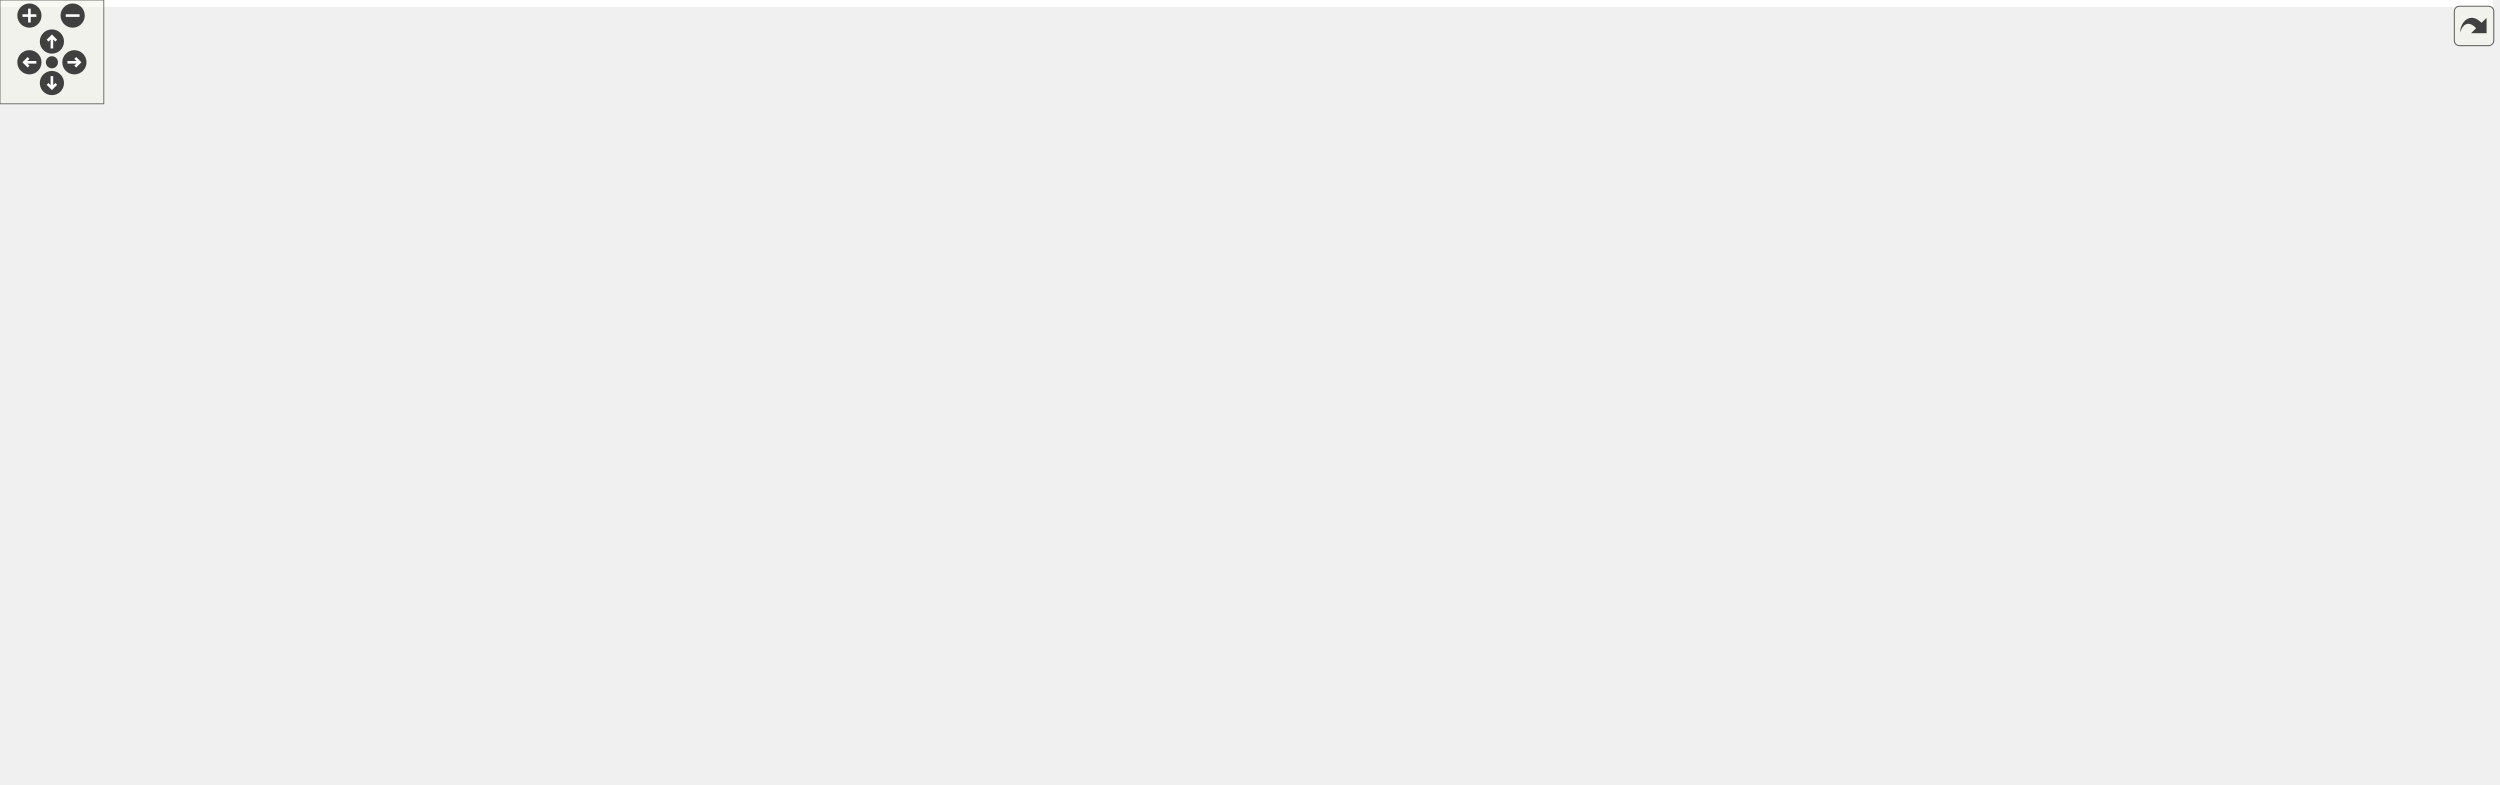
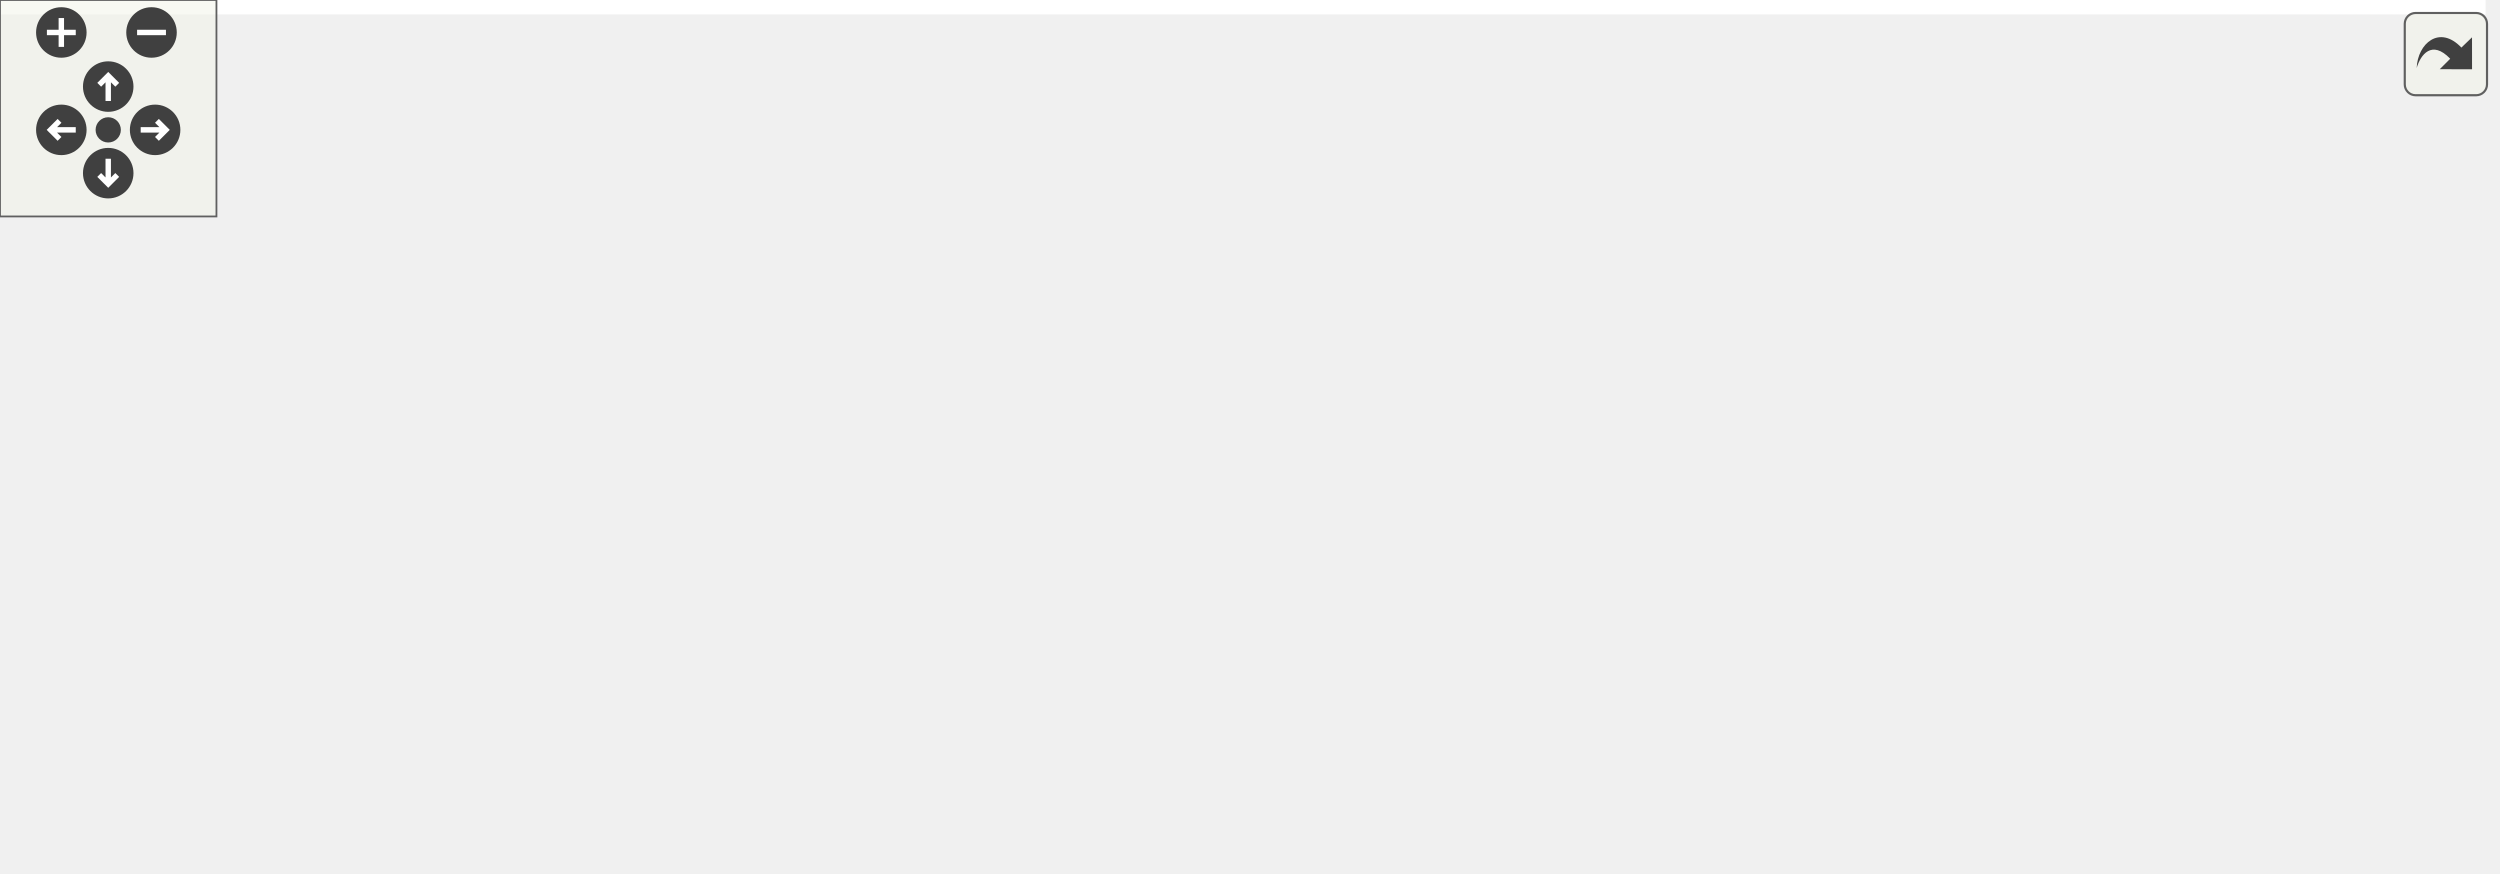
<svg xmlns="http://www.w3.org/2000/svg" xmlns:xlink="http://www.w3.org/1999/xlink" id="main" version="1.1" xml:space="preserve">
  <style type="text/css">
.edge:hover path { stroke: red; }
.edge:hover polygon { stroke: red; fill: red; }
</style>
  <defs>
    <circle id="rim" cx="0" cy="0" r="7" />
    <circle id="rim2" cx="0" cy="0" r="3.5" />
    <g id="zoomPlus">
      <use xlink:href="#rim" fill="#404040">
        <set attributeName="fill" to="#808080" begin="zoomplus.mouseover" end="zoomplus.mouseout" />
      </use>
      <path d="M-4,0h8M0,-4v8" fill="none" stroke="white" stroke-width="1.5" pointer-events="none" />
    </g>
    <g id="zoomMin">
      <use xlink:href="#rim" fill="#404040">
        <set attributeName="fill" to="#808080" begin="zoomminus.mouseover" end="zoomminus.mouseout" />
      </use>
      <path d="M-4,0h8" fill="none" stroke="white" stroke-width="1.5" pointer-events="none" />
    </g>
    <g id="dirArrow">
      <path fill="none" stroke="white" stroke-width="1.5" d="M0,-3.0v7 M-2.5,-0.5L0,-3.0L2.5,-0.5" />
    </g>
    <g id="resetDef">
      <use xlink:href="#rim2" fill="#404040">
        <set attributeName="fill" to="#808080" begin="reset.mouseover" end="reset.mouseout" />
      </use>
    </g>
  </defs>
  <svg id="graph" class="graph">
    <g id="viewport">
-       <polygon fill="white" stroke="none" points="-4,4 -4,-393 1441,-393 1441,4 -4,4" />
+       <polygon fill="white" stroke="none" points="-4,4 -4,-182 689,-182 689,4 -4,4" />
      <g id="node1" class="node">
-         <polygon fill="#bfbfbf" stroke="black" points="1339,-143 1339,-162 1433,-162 1433,-143 1339,-143" />
-         <text text-anchor="middle" x="1386" y="-150" font-family="Helvetica,sans-Serif" font-size="10.00">vpr::DescriptorSet</text>
+         <polygon fill="#bfbfbf" stroke="black" points="591,-79 591,-98 685,-98 685,-79 591,-79" />
+         <text text-anchor="middle" x="638" y="-86" font-family="Helvetica,sans-Serif" font-size="10.00">vpr::DescriptorSet</text>
      </g>
      <g id="node2" class="node">
-         <polygon fill="white" stroke="#bfbfbf" points="1083.5,-186.5 1083.5,-216.5 1216.5,-216.5 1216.5,-186.5 1083.5,-186.5" />
-         <text text-anchor="start" x="1091.5" y="-204.5" font-family="Helvetica,sans-Serif" font-size="10.00">std::map&lt; size_t, VkBuffer</text>
-         <text text-anchor="middle" x="1150" y="-193.5" font-family="Helvetica,sans-Serif" font-size="10.00">View &gt;</text>
+         <polygon fill="white" stroke="#bfbfbf" points="424,-73.5 424,-103.5 533,-103.5 533,-73.5 424,-73.5" />
+         <text text-anchor="start" x="432" y="-91.5" font-family="Helvetica,sans-Serif" font-size="10.00">std::unique_ptr&lt; vpr</text>
+         <text text-anchor="middle" x="478.5" y="-80.5" font-family="Helvetica,sans-Serif" font-size="10.00">::DescriptorSetImpl &gt;</text>
      </g>
      <g id="edge1" class="edge">
-         <path fill="none" stroke="#9a32cd" stroke-dasharray="5,2" d="M1226.73,-186.24C1255.07,-180.463 1287.53,-173.768 1317,-167.5 1325.16,-165.765 1333.86,-163.875 1342.22,-162.04" />
-         <polygon fill="#9a32cd" stroke="#9a32cd" points="1225.99,-182.819 1216.89,-188.243 1227.38,-189.678 1225.99,-182.819" />
-         <text text-anchor="middle" x="1280.5" y="-186.5" font-family="Helvetica,sans-Serif" font-size="10.00"> bufferViews</text>
+         <path fill="none" stroke="#9a32cd" stroke-dasharray="5,2" d="M543.525,-88.5C559.367,-88.5 576.033,-88.5 590.834,-88.5" />
+         <polygon fill="#9a32cd" stroke="#9a32cd" points="543.262,-85 533.262,-88.5 543.262,-92 543.262,-85" />
+         <text text-anchor="middle" x="562" y="-91.5" font-family="Helvetica,sans-Serif" font-size="10.00"> impl</text>
      </g>
      <g id="node3" class="node">
-         <polygon fill="white" stroke="#bfbfbf" points="1084.5,-137.5 1084.5,-167.5 1215.5,-167.5 1215.5,-137.5 1084.5,-137.5" />
-         <text text-anchor="start" x="1092.5" y="-155.5" font-family="Helvetica,sans-Serif" font-size="10.00">std::map&lt; size_t, VkWrite</text>
-         <text text-anchor="middle" x="1150" y="-144.5" font-family="Helvetica,sans-Serif" font-size="10.00">DescriptorSet &gt;</text>
-       </g>
-       <g id="edge2" class="edge">
-         <path fill="none" stroke="#9a32cd" stroke-dasharray="5,2" d="M1225.84,-152.5C1262.97,-152.5 1306.63,-152.5 1338.82,-152.5" />
-         <polygon fill="#9a32cd" stroke="#9a32cd" points="1225.56,-149 1215.56,-152.5 1225.56,-156 1225.56,-149" />
-         <text text-anchor="middle" x="1280.5" y="-155.5" font-family="Helvetica,sans-Serif" font-size="10.00"> writeDescriptors</text>
-       </g>
-       <g id="node4" class="node">
-         <g id="a_node4">
-           <a xlink:href="classvpr_1_1_device.html" target="_top" xlink:title="!The Device class is a wrapper around the vkLogicalDevice object. ">
-             <polygon fill="white" stroke="black" points="863.5,-282 863.5,-301 926.5,-301 926.5,-282 863.5,-282" />
-             <text text-anchor="middle" x="895" y="-289" font-family="Helvetica,sans-Serif" font-size="10.00">vpr::Device</text>
+         <g id="a_node3">
+           <a xlink:href="namespacevpr.html#structvpr_1_1_descriptor_set_impl" target="_top" xlink:title="vpr::DescriptorSetImpl">
+             <polygon fill="white" stroke="black" points="261,-79 261,-98 373,-98 373,-79 261,-79" />
+             <text text-anchor="middle" x="317" y="-86" font-family="Helvetica,sans-Serif" font-size="10.00">vpr::DescriptorSetImpl</text>
          </a>
        </g>
      </g>
+       <g id="edge2" class="edge">
+         <path fill="none" stroke="#9a32cd" stroke-dasharray="5,2" d="M383.478,-88.5C396.916,-88.5 410.912,-88.5 423.874,-88.5" />
+         <polygon fill="#9a32cd" stroke="#9a32cd" points="383.338,-85 373.338,-88.5 383.338,-92 383.338,-85" />
+         <text text-anchor="middle" x="398.5" y="-91.5" font-family="Helvetica,sans-Serif" font-size="10.00"> ptr</text>
+       </g>
+       <g id="node4" class="node">
+         <polygon fill="white" stroke="#bfbfbf" points="9.5,-147.5 9.5,-177.5 142.5,-177.5 142.5,-147.5 9.5,-147.5" />
+         <text text-anchor="start" x="17.5" y="-165.5" font-family="Helvetica,sans-Serif" font-size="10.00">std::map&lt; size_t, VkBuffer</text>
+         <text text-anchor="middle" x="76" y="-154.5" font-family="Helvetica,sans-Serif" font-size="10.00">View &gt;</text>
+       </g>
      <g id="edge3" class="edge">
-         <path fill="none" stroke="#9a32cd" stroke-dasharray="5,2" d="M936.743,-291.027C1029.92,-289.232 1255.26,-280.638 1317,-239.5 1347.63,-219.091 1370.57,-180.358 1380.12,-162.267" />
-         <polygon fill="#9a32cd" stroke="#9a32cd" points="936.514,-287.53 926.577,-291.205 936.637,-294.529 936.514,-287.53" />
-         <text text-anchor="middle" x="1150" y="-288.5" font-family="Helvetica,sans-Serif" font-size="10.00"> device</text>
-       </g>
-       <g id="node11" class="node">
-         <g id="a_node11">
-           <a xlink:href="classvpr_1_1_allocator.html" target="_top" xlink:title="The primary interface and class of this subsystem. ">
-             <polygon fill="white" stroke="red" points="1113.5,-368 1113.5,-387 1186.5,-387 1186.5,-368 1113.5,-368" />
-             <text text-anchor="middle" x="1150" y="-375" font-family="Helvetica,sans-Serif" font-size="10.00">vpr::Allocator</text>
-           </a>
-         </g>
-       </g>
-       <g id="edge11" class="edge">
-         <path fill="none" stroke="#9a32cd" stroke-dasharray="5,2" d="M915.072,-307.554C932.984,-321.728 961.128,-341.761 989,-352.5 1029.8,-368.218 1080.06,-374.065 1113.25,-376.234" />
-         <polygon fill="#9a32cd" stroke="#9a32cd" points="917.121,-304.709 907.148,-301.133 912.714,-310.148 917.121,-304.709" />
-         <text text-anchor="middle" x="1022.5" y="-371.5" font-family="Helvetica,sans-Serif" font-size="10.00"> parent</text>
-       </g>
-       <g id="node15" class="node">
-         <g id="a_node15">
-           <a xlink:href="classvpr_1_1_descriptor_pool.html" target="_top" xlink:title="RAII wrapper around a VkDescriptorPool intended to facilitate sharing of descriptor pools between dis...">
-             <polygon fill="white" stroke="black" points="1101,-236 1101,-255 1199,-255 1199,-236 1101,-236" />
-             <text text-anchor="middle" x="1150" y="-243" font-family="Helvetica,sans-Serif" font-size="10.00">vpr::DescriptorPool</text>
-           </a>
-         </g>
-       </g>
-       <g id="edge18" class="edge">
-         <path fill="none" stroke="#9a32cd" stroke-dasharray="5,2" d="M936.468,-279.374C952.687,-274.842 971.619,-269.961 989,-266.5 1026.23,-259.086 1068.87,-253.637 1100.77,-250.15" />
-         <polygon fill="#9a32cd" stroke="#9a32cd" points="935.42,-276.033 926.759,-282.135 937.335,-282.766 935.42,-276.033" />
-         <text text-anchor="middle" x="1022.5" y="-269.5" font-family="Helvetica,sans-Serif" font-size="10.00"> device</text>
-       </g>
-       <g id="node19" class="node">
-         <g id="a_node19">
-           <a xlink:href="classvpr_1_1_descriptor_set_layout.html" target="_top" xlink:title="Simple wrapper around the VkDescriptorSetLayout object. ">
-             <polygon fill="white" stroke="black" points="1088.5,-99 1088.5,-118 1211.5,-118 1211.5,-99 1088.5,-99" />
-             <text text-anchor="middle" x="1150" y="-106" font-family="Helvetica,sans-Serif" font-size="10.00">vpr::DescriptorSetLayout</text>
-           </a>
-         </g>
-       </g>
-       <g id="edge24" class="edge">
-         <path fill="none" stroke="#9a32cd" stroke-dasharray="5,2" d="M936.068,-278.456C948.451,-272.909 961.355,-265.386 971,-255.5 984.614,-241.546 978.066,-231.64 989,-215.5 1019.5,-170.482 1026.96,-154.774 1074,-127.5 1080.74,-123.592 1088.28,-120.48 1095.9,-118.003" />
-         <polygon fill="#9a32cd" stroke="#9a32cd" points="934.657,-275.252 926.763,-282.318 937.341,-281.717 934.657,-275.252" />
-         <text text-anchor="middle" x="1022.5" y="-218.5" font-family="Helvetica,sans-Serif" font-size="10.00"> device</text>
+         <path fill="none" stroke="#9a32cd" stroke-dasharray="5,2" d="M148.769,-144.945C178.197,-137.256 212.456,-127.67 243,-117.5 260.338,-111.727 279.526,-104.052 293.877,-98.048" />
+         <polygon fill="#9a32cd" stroke="#9a32cd" points="147.79,-141.583 138.987,-147.478 149.545,-148.359 147.79,-141.583" />
+         <text text-anchor="middle" x="206.5" y="-141.5" font-family="Helvetica,sans-Serif" font-size="10.00"> bufferViews</text>
      </g>
      <g id="node5" class="node">
-         <polygon fill="white" stroke="#bfbfbf" points="550,-358.5 550,-388.5 691,-388.5 691,-358.5 550,-358.5" />
-         <text text-anchor="start" x="558" y="-376.5" font-family="Helvetica,sans-Serif" font-size="10.00">std::map&lt; VkQueueFlags,</text>
-         <text text-anchor="middle" x="620.5" y="-365.5" font-family="Helvetica,sans-Serif" font-size="10.00"> VkDeviceQueueCreateInfo &gt;</text>
+         <polygon fill="white" stroke="#bfbfbf" points="10.5,-98.5 10.5,-128.5 141.5,-128.5 141.5,-98.5 10.5,-98.5" />
+         <text text-anchor="start" x="18.5" y="-116.5" font-family="Helvetica,sans-Serif" font-size="10.00">std::map&lt; size_t, VkWrite</text>
+         <text text-anchor="middle" x="76" y="-105.5" font-family="Helvetica,sans-Serif" font-size="10.00">DescriptorSet &gt;</text>
      </g>
      <g id="edge4" class="edge">
-         <path fill="none" stroke="#9a32cd" stroke-dasharray="5,2" d="M701.069,-359.421C732.583,-352.903 768.886,-344.204 801,-333.5 827.891,-324.537 857.497,-310.371 875.919,-301.008" />
-         <polygon fill="#9a32cd" stroke="#9a32cd" points="700.122,-356.042 691.017,-361.461 701.514,-362.902 700.122,-356.042" />
-         <text text-anchor="middle" x="755" y="-359.5" font-family="Helvetica,sans-Serif" font-size="10.00"> queueInfos</text>
+         <path fill="none" stroke="#9a32cd" stroke-dasharray="5,2" d="M151.943,-105.661C187.259,-101.967 228.634,-97.639 260.997,-94.253" />
+         <polygon fill="#9a32cd" stroke="#9a32cd" points="151.258,-102.213 141.677,-106.735 151.987,-109.175 151.258,-102.213" />
+         <text text-anchor="middle" x="206.5" y="-105.5" font-family="Helvetica,sans-Serif" font-size="10.00"> writeDescriptors</text>
      </g>
      <g id="node6" class="node">
-         <g id="a_node6">
-           <a xlink:href="namespacevpr.html#structvpr_1_1vk_queue_family_indices" target="_top" xlink:title="vpr::vkQueueFamilyIndices">
-             <polygon fill="white" stroke="black" points="554.5,-320 554.5,-339 686.5,-339 686.5,-320 554.5,-320" />
-             <text text-anchor="middle" x="620.5" y="-327" font-family="Helvetica,sans-Serif" font-size="10.00">vpr::vkQueueFamilyIndices</text>
-           </a>
-         </g>
+         <polygon fill="white" stroke="#bfbfbf" points="0,-49.5 0,-79.5 152,-79.5 152,-49.5 0,-49.5" />
+         <text text-anchor="start" x="8" y="-67.5" font-family="Helvetica,sans-Serif" font-size="10.00">std::map&lt; size_t, VkDescriptor</text>
+         <text text-anchor="middle" x="76" y="-56.5" font-family="Helvetica,sans-Serif" font-size="10.00">BufferInfo &gt;</text>
      </g>
      <g id="edge5" class="edge">
-         <path fill="none" stroke="#9a32cd" stroke-dasharray="5,2" d="M696.966,-319.691C729.055,-315.447 766.873,-310.35 801,-305.5 821.853,-302.537 845.305,-299.005 863.441,-296.23" />
-         <polygon fill="#9a32cd" stroke="#9a32cd" points="696.218,-316.259 686.761,-321.038 697.133,-323.199 696.218,-316.259" />
-         <text text-anchor="middle" x="755" y="-321.5" font-family="Helvetica,sans-Serif" font-size="10.00"> QueueFamilyIndices</text>
+         <path fill="none" stroke="#9a32cd" stroke-dasharray="5,2" d="M162.383,-72.514C188.284,-75.003 216.812,-77.803 243,-80.5 248.707,-81.088 254.663,-81.716 260.605,-82.353" />
+         <polygon fill="#9a32cd" stroke="#9a32cd" points="162.507,-69.01 152.219,-71.54 161.84,-75.978 162.507,-69.01" />
+         <text text-anchor="middle" x="206.5" y="-83.5" font-family="Helvetica,sans-Serif" font-size="10.00"> bufferInfos</text>
      </g>
      <g id="node7" class="node">
-         <polygon fill="white" stroke="#bfbfbf" points="329.5,-232.5 329.5,-262.5 424.5,-262.5 424.5,-232.5 329.5,-232.5" />
-         <text text-anchor="start" x="337.5" y="-250.5" font-family="Helvetica,sans-Serif" font-size="10.00">std::vector&lt; const</text>
-         <text text-anchor="middle" x="377" y="-239.5" font-family="Helvetica,sans-Serif" font-size="10.00"> char *&gt;</text>
+         <polygon fill="white" stroke="#bfbfbf" points="0,-0.5 0,-30.5 152,-30.5 152,-0.5 0,-0.5" />
+         <text text-anchor="start" x="8" y="-18.5" font-family="Helvetica,sans-Serif" font-size="10.00">std::map&lt; size_t, VkDescriptor</text>
+         <text text-anchor="middle" x="76" y="-7.5" font-family="Helvetica,sans-Serif" font-size="10.00">ImageInfo &gt;</text>
      </g>
      <g id="edge6" class="edge">
-         <path fill="none" stroke="#9a32cd" stroke-dasharray="5,2" d="M434.826,-249.589C516.203,-253.021 670.522,-261.165 801,-277.5 821.9,-280.116 845.351,-283.651 863.476,-286.514" />
-         <polygon fill="#9a32cd" stroke="#9a32cd" points="434.928,-246.09 424.792,-249.174 434.639,-253.084 434.928,-246.09" />
-         <text text-anchor="middle" x="620.5" y="-268.5" font-family="Helvetica,sans-Serif" font-size="10.00"> enabledExtensions</text>
-       </g>
-       <g id="node12" class="node">
-         <g id="a_node12">
-           <a xlink:href="classvpr_1_1_instance.html" target="_top" xlink:title="Instance is a wrapper around the base Vulkan object that must be initialized first. ">
-             <polygon fill="white" stroke="black" points="585,-190 585,-209 656,-209 656,-190 585,-190" />
-             <text text-anchor="middle" x="620.5" y="-197" font-family="Helvetica,sans-Serif" font-size="10.00">vpr::Instance</text>
-           </a>
-         </g>
-       </g>
-       <g id="edge15" class="edge">
-         <path fill="none" stroke="#9a32cd" stroke-dasharray="5,2" d="M434.362,-230.333C438.286,-229.32 442.193,-228.363 446,-227.5 493.609,-216.702 549.48,-208.464 584.689,-203.804" />
-         <polygon fill="#9a32cd" stroke="#9a32cd" points="433.37,-226.975 424.619,-232.948 435.184,-233.736 433.37,-226.975" />
-         <text text-anchor="middle" x="489" y="-230.5" font-family="Helvetica,sans-Serif" font-size="10.00"> enabledExtensions</text>
-       </g>
-       <g id="node8" class="node">
-         <g id="a_node8">
-           <a xlink:href="classvpr_1_1_physical_device.html" target="_top" xlink:title="! PhysicalDevice is a wrapper around a VkPhysicalDevice object, which is itself merely a handle repre...">
-             <polygon fill="white" stroke="black" points="174,-252 174,-271 275,-271 275,-252 174,-252" />
-             <text text-anchor="middle" x="224.5" y="-259" font-family="Helvetica,sans-Serif" font-size="10.00">vpr::PhysicalDevice</text>
-           </a>
-         </g>
-       </g>
-       <g id="edge7" class="edge">
-         <path fill="none" stroke="#9a32cd" stroke-dasharray="5,2" d="M285.125,-268.068C298.557,-269.37 312.756,-270.609 326,-271.5 531.021,-285.295 778.353,-289.881 863.487,-291.112" />
-         <polygon fill="#9a32cd" stroke="#9a32cd" points="285.329,-264.571 275.032,-267.064 284.636,-271.536 285.329,-264.571" />
-         <text text-anchor="middle" x="489" y="-285.5" font-family="Helvetica,sans-Serif" font-size="10.00"> parent</text>
-       </g>
-       <g id="node13" class="node">
-         <polygon fill="white" stroke="#bfbfbf" points="326,-183.5 326,-213.5 428,-213.5 428,-183.5 326,-183.5" />
-         <text text-anchor="start" x="334" y="-201.5" font-family="Helvetica,sans-Serif" font-size="10.00">std::unique_ptr&lt; vpr</text>
-         <text text-anchor="middle" x="377" y="-190.5" font-family="Helvetica,sans-Serif" font-size="10.00">::PhysicalDevice &gt;</text>
-       </g>
-       <g id="edge14" class="edge">
-         <path fill="none" stroke="#9a32cd" stroke-dasharray="5,2" d="M257.794,-247.981C281.956,-237.867 315.002,-224.034 340.011,-213.565" />
-         <polygon fill="#9a32cd" stroke="#9a32cd" points="256.231,-244.842 248.358,-251.932 258.934,-251.299 256.231,-244.842" />
-         <text text-anchor="middle" x="300.5" y="-235.5" font-family="Helvetica,sans-Serif" font-size="10.00"> ptr</text>
-       </g>
-       <g id="node9" class="node">
-         <polygon fill="white" stroke="#bfbfbf" points="0,-246.5 0,-276.5 116,-276.5 116,-246.5 0,-246.5" />
-         <text text-anchor="start" x="8" y="-264.5" font-family="Helvetica,sans-Serif" font-size="10.00">std::unique_ptr&lt; vpr</text>
-         <text text-anchor="middle" x="58" y="-253.5" font-family="Helvetica,sans-Serif" font-size="10.00">::PhysicalDeviceImpl &gt;</text>
-       </g>
-       <g id="edge8" class="edge">
-         <path fill="none" stroke="#9a32cd" stroke-dasharray="5,2" d="M126.39,-261.5C142.298,-261.5 158.973,-261.5 173.928,-261.5" />
-         <polygon fill="#9a32cd" stroke="#9a32cd" points="126.072,-258 116.072,-261.5 126.072,-265 126.072,-258" />
-         <text text-anchor="middle" x="145" y="-264.5" font-family="Helvetica,sans-Serif" font-size="10.00"> impl</text>
-       </g>
-       <g id="node10" class="node">
-         <polygon fill="white" stroke="#bfbfbf" points="1335,-341.5 1335,-371.5 1437,-371.5 1437,-341.5 1335,-341.5" />
-         <text text-anchor="start" x="1343" y="-359.5" font-family="Helvetica,sans-Serif" font-size="10.00">std::unique_ptr&lt; vpr</text>
-         <text text-anchor="middle" x="1386" y="-348.5" font-family="Helvetica,sans-Serif" font-size="10.00">::Allocator &gt;</text>
-       </g>
-       <g id="edge9" class="edge">
-         <path fill="none" stroke="#9a32cd" stroke-dasharray="5,2" d="M1324.87,-349.16C1247.22,-339.59 1107.92,-322.107 989,-305.5 968.14,-302.587 944.688,-299.055 926.553,-296.267" />
-         <polygon fill="#9a32cd" stroke="#9a32cd" points="1324.59,-352.653 1334.94,-350.401 1325.45,-345.705 1324.59,-352.653" />
-         <text text-anchor="middle" x="1150" y="-338.5" font-family="Helvetica,sans-Serif" font-size="10.00"> vkAllocator</text>
-       </g>
-       <g id="edge10" class="edge">
-         <path fill="none" stroke="#9a32cd" stroke-dasharray="5,2" d="M1196.73,-373.396C1236.43,-369.833 1293.81,-364.683 1334.78,-361.007" />
-         <polygon fill="#9a32cd" stroke="#9a32cd" points="1196.19,-369.931 1186.54,-374.311 1196.81,-376.903 1196.19,-369.931" />
-         <text text-anchor="middle" x="1280.5" y="-371.5" font-family="Helvetica,sans-Serif" font-size="10.00"> ptr</text>
-       </g>
-       <g id="edge12" class="edge">
-         <path fill="none" stroke="#9a32cd" stroke-dasharray="5,2" d="M666.614,-196.657C705.27,-196.394 760.893,-201.389 801,-227.5 813.398,-235.572 807.912,-245.706 819,-255.5 832.315,-267.261 850.149,-276.031 865.085,-281.969" />
-         <polygon fill="#9a32cd" stroke="#9a32cd" points="666.119,-193.166 656.188,-196.857 666.254,-200.164 666.119,-193.166" />
-         <text text-anchor="middle" x="755" y="-230.5" font-family="Helvetica,sans-Serif" font-size="10.00"> parentInstance</text>
-       </g>
-       <g id="edge13" class="edge">
-         <path fill="none" stroke="#9a32cd" stroke-dasharray="5,2" d="M438.262,-193.834C440.876,-193.706 443.464,-193.593 446,-193.5 484.196,-192.098 493.8,-192.192 532,-193.5 549.348,-194.094 568.597,-195.349 584.614,-196.558" />
-         <polygon fill="#9a32cd" stroke="#9a32cd" points="437.901,-190.348 428.11,-194.397 438.289,-197.338 437.901,-190.348" />
-         <text text-anchor="middle" x="489" y="-196.5" font-family="Helvetica,sans-Serif" font-size="10.00"> physicalDevice</text>
-       </g>
-       <g id="node14" class="node">
-         <polygon fill="white" stroke="#bfbfbf" points="326,-134.5 326,-164.5 428,-164.5 428,-134.5 326,-134.5" />
-         <text text-anchor="start" x="334" y="-152.5" font-family="Helvetica,sans-Serif" font-size="10.00">std::unique_ptr&lt; vpr</text>
-         <text text-anchor="middle" x="377" y="-141.5" font-family="Helvetica,sans-Serif" font-size="10.00">::SurfaceKHR &gt;</text>
-       </g>
-       <g id="edge16" class="edge">
-         <path fill="none" stroke="#9a32cd" stroke-dasharray="5,2" d="M438.315,-159.51C466.813,-164.484 501.249,-170.846 532,-177.5 549.453,-181.276 568.713,-186.052 584.71,-190.188" />
-         <polygon fill="#9a32cd" stroke="#9a32cd" points="438.553,-155.999 428.103,-157.742 437.359,-162.897 438.553,-155.999" />
-         <text text-anchor="middle" x="489" y="-180.5" font-family="Helvetica,sans-Serif" font-size="10.00"> surface</text>
-       </g>
-       <g id="edge17" class="edge">
-         <path fill="none" stroke="#9a32cd" stroke-dasharray="5,2" d="M1208.87,-234.086C1241.57,-226.428 1282.64,-214.741 1317,-198.5 1338.13,-188.51 1360.1,-172.441 1373.15,-162.182" />
-         <polygon fill="#9a32cd" stroke="#9a32cd" points="1207.98,-230.699 1199.01,-236.334 1209.54,-237.524 1207.98,-230.699" />
-         <text text-anchor="middle" x="1280.5" y="-227.5" font-family="Helvetica,sans-Serif" font-size="10.00"> descriptorPool</text>
-       </g>
-       <g id="node16" class="node">
-         <polygon fill="white" stroke="#bfbfbf" points="823,-216.5 823,-246.5 967,-246.5 967,-216.5 823,-216.5" />
-         <text text-anchor="start" x="831" y="-234.5" font-family="Helvetica,sans-Serif" font-size="10.00">std::map&lt; VkDescriptorType,</text>
-         <text text-anchor="middle" x="895" y="-223.5" font-family="Helvetica,sans-Serif" font-size="10.00"> size_t &gt;</text>
-       </g>
-       <g id="edge19" class="edge">
-         <path fill="none" stroke="#9a32cd" stroke-dasharray="5,2" d="M977.605,-229.924C1002.77,-229.999 1030.55,-230.65 1056,-232.5 1070.63,-233.564 1086.47,-235.486 1100.86,-237.532" />
-         <polygon fill="#9a32cd" stroke="#9a32cd" points="977.365,-226.424 967.365,-229.925 977.365,-233.424 977.365,-226.424" />
-         <text text-anchor="middle" x="1022.5" y="-235.5" font-family="Helvetica,sans-Serif" font-size="10.00"> resourceTypes</text>
-       </g>
-       <g id="node17" class="node">
-         <polygon fill="white" stroke="#bfbfbf" points="1074,-49.5 1074,-79.5 1226,-79.5 1226,-49.5 1074,-49.5" />
-         <text text-anchor="start" x="1082" y="-67.5" font-family="Helvetica,sans-Serif" font-size="10.00">std::map&lt; size_t, VkDescriptor</text>
-         <text text-anchor="middle" x="1150" y="-56.5" font-family="Helvetica,sans-Serif" font-size="10.00">BufferInfo &gt;</text>
-       </g>
-       <g id="edge20" class="edge">
-         <path fill="none" stroke="#9a32cd" stroke-dasharray="5,2" d="M1234.7,-81.992C1261.57,-88.969 1291.07,-98.099 1317,-109.5 1337.46,-118.496 1358.91,-133.044 1372.12,-142.69" />
-         <polygon fill="#9a32cd" stroke="#9a32cd" points="1235.49,-78.58 1224.93,-79.519 1233.77,-85.366 1235.49,-78.58" />
-         <text text-anchor="middle" x="1280.5" y="-112.5" font-family="Helvetica,sans-Serif" font-size="10.00"> bufferInfos</text>
-       </g>
-       <g id="node18" class="node">
-         <polygon fill="white" stroke="#bfbfbf" points="1074,-0.5 1074,-30.5 1226,-30.5 1226,-0.5 1074,-0.5" />
-         <text text-anchor="start" x="1082" y="-18.5" font-family="Helvetica,sans-Serif" font-size="10.00">std::map&lt; size_t, VkDescriptor</text>
-         <text text-anchor="middle" x="1150" y="-7.5" font-family="Helvetica,sans-Serif" font-size="10.00">ImageInfo &gt;</text>
-       </g>
-       <g id="edge21" class="edge">
-         <path fill="none" stroke="#9a32cd" stroke-dasharray="5,2" d="M1235.07,-33.325C1262.74,-41.722 1292.63,-53.702 1317,-70.5 1345.93,-90.439 1369.38,-125.95 1379.54,-142.935" />
-         <polygon fill="#9a32cd" stroke="#9a32cd" points="1235.97,-29.942 1225.39,-30.503 1234.01,-36.662 1235.97,-29.942" />
-         <text text-anchor="middle" x="1280.5" y="-73.5" font-family="Helvetica,sans-Serif" font-size="10.00"> imageInfos</text>
-       </g>
-       <g id="edge22" class="edge">
-         <path fill="none" stroke="#9a32cd" stroke-dasharray="5,2" d="M1219.08,-119.697C1249.16,-124.822 1284.9,-131.158 1317,-137.5 1325.42,-139.163 1334.4,-141.058 1342.98,-142.928" />
-         <polygon fill="#9a32cd" stroke="#9a32cd" points="1219.56,-116.228 1209.12,-118.007 1218.39,-123.129 1219.56,-116.228" />
-         <text text-anchor="middle" x="1280.5" y="-140.5" font-family="Helvetica,sans-Serif" font-size="10.00"> setLayout</text>
-       </g>
-       <g id="node20" class="node">
-         <polygon fill="white" stroke="#bfbfbf" points="819,-93.5 819,-123.5 971,-123.5 971,-93.5 819,-93.5" />
-         <text text-anchor="start" x="827" y="-111.5" font-family="Helvetica,sans-Serif" font-size="10.00">std::map&lt; size_t, VkDescriptor</text>
-         <text text-anchor="middle" x="895" y="-100.5" font-family="Helvetica,sans-Serif" font-size="10.00">SetLayoutBinding &gt;</text>
-       </g>
-       <g id="edge23" class="edge">
-         <path fill="none" stroke="#9a32cd" stroke-dasharray="5,2" d="M981.476,-108.5C1016.6,-108.5 1056.46,-108.5 1088.49,-108.5" />
-         <polygon fill="#9a32cd" stroke="#9a32cd" points="981.223,-105 971.223,-108.5 981.223,-112 981.223,-105" />
-         <text text-anchor="middle" x="1022.5" y="-111.5" font-family="Helvetica,sans-Serif" font-size="10.00"> bindings</text>
+         <path fill="none" stroke="#9a32cd" stroke-dasharray="5,2" d="M156.37,-32.95C184.051,-39.727 215.147,-48.124 243,-57.5 261.269,-63.65 281.389,-72.344 295.871,-78.961" />
+         <polygon fill="#9a32cd" stroke="#9a32cd" points="156.881,-29.473 146.339,-30.527 155.238,-36.277 156.881,-29.473" />
+         <text text-anchor="middle" x="206.5" y="-60.5" font-family="Helvetica,sans-Serif" font-size="10.00"> imageInfos</text>
      </g>
    </g>
  </svg>
  <g id="navigator" transform="translate(0 0)" fill="#404254">
    <rect fill="#f2f5e9" fill-opacity="0.5" stroke="#606060" stroke-width=".5" x="0" y="0" width="60" height="60" />
    <use id="zoomplus" xlink:href="#zoomPlus" x="17" y="9" />
    <use id="zoomminus" xlink:href="#zoomMin" x="42" y="9" />
    <use id="reset" xlink:href="#resetDef" x="30" y="36" />
    <g id="arrowUp" xlink:href="#dirArrow" transform="translate(30 24)">
      <use xlink:href="#rim" fill="#404040">
        <set attributeName="fill" to="#808080" begin="arrowUp.mouseover" end="arrowUp.mouseout" />
      </use>
      <path fill="none" stroke="white" stroke-width="1.5" d="M0,-3.0v7 M-2.5,-0.5L0,-3.0L2.5,-0.5" />
    </g>
    <g id="arrowRight" xlink:href="#dirArrow" transform="rotate(90) translate(36 -43)">
      <use xlink:href="#rim" fill="#404040">
        <set attributeName="fill" to="#808080" begin="arrowRight.mouseover" end="arrowRight.mouseout" />
      </use>
      <path fill="none" stroke="white" stroke-width="1.5" d="M0,-3.0v7 M-2.5,-0.5L0,-3.0L2.5,-0.5" />
    </g>
    <g id="arrowDown" xlink:href="#dirArrow" transform="rotate(180) translate(-30 -48)">
      <use xlink:href="#rim" fill="#404040">
        <set attributeName="fill" to="#808080" begin="arrowDown.mouseover" end="arrowDown.mouseout" />
      </use>
      <path fill="none" stroke="white" stroke-width="1.5" d="M0,-3.0v7 M-2.5,-0.5L0,-3.0L2.5,-0.5" />
    </g>
    <g id="arrowLeft" xlink:href="#dirArrow" transform="rotate(270) translate(-36 17)">
      <use xlink:href="#rim" fill="#404040">
        <set attributeName="fill" to="#808080" begin="arrowLeft.mouseover" end="arrowLeft.mouseout" />
      </use>
      <path fill="none" stroke="white" stroke-width="1.5" d="M0,-3.0v7 M-2.5,-0.5L0,-3.0L2.5,-0.5" />
    </g>
  </g>
  <svg viewBox="0 0 15 15" width="100%" height="30px" preserveAspectRatio="xMaxYMin meet">
    <g id="arrow_out" transform="scale(0.3 0.3)">
      <a xlink:href="classvpr_1_1_descriptor_set__coll__graph_org.svg" target="_base">
        <rect id="button" ry="5" rx="5" y="6" x="6" height="38" width="38" fill="#f2f5e9" fill-opacity="0.5" stroke="#606060" stroke-width="1.0" />
        <path id="arrow" d="M 11.5,31.437 C 11.94,20.098 22.043,11.323 32.159,21.979 L 37.069,17.246 C 37.069,17.246 37.088,32 37.088,32 L 22.16,31.978 C 22.16,31.978 26.998,27.14 26.998,27.14 C 18.529,18.264 13.292,25.23 11.5,31.437 z" style="fill:#404040;" />
      </a>
    </g>
  </svg>
</svg>
